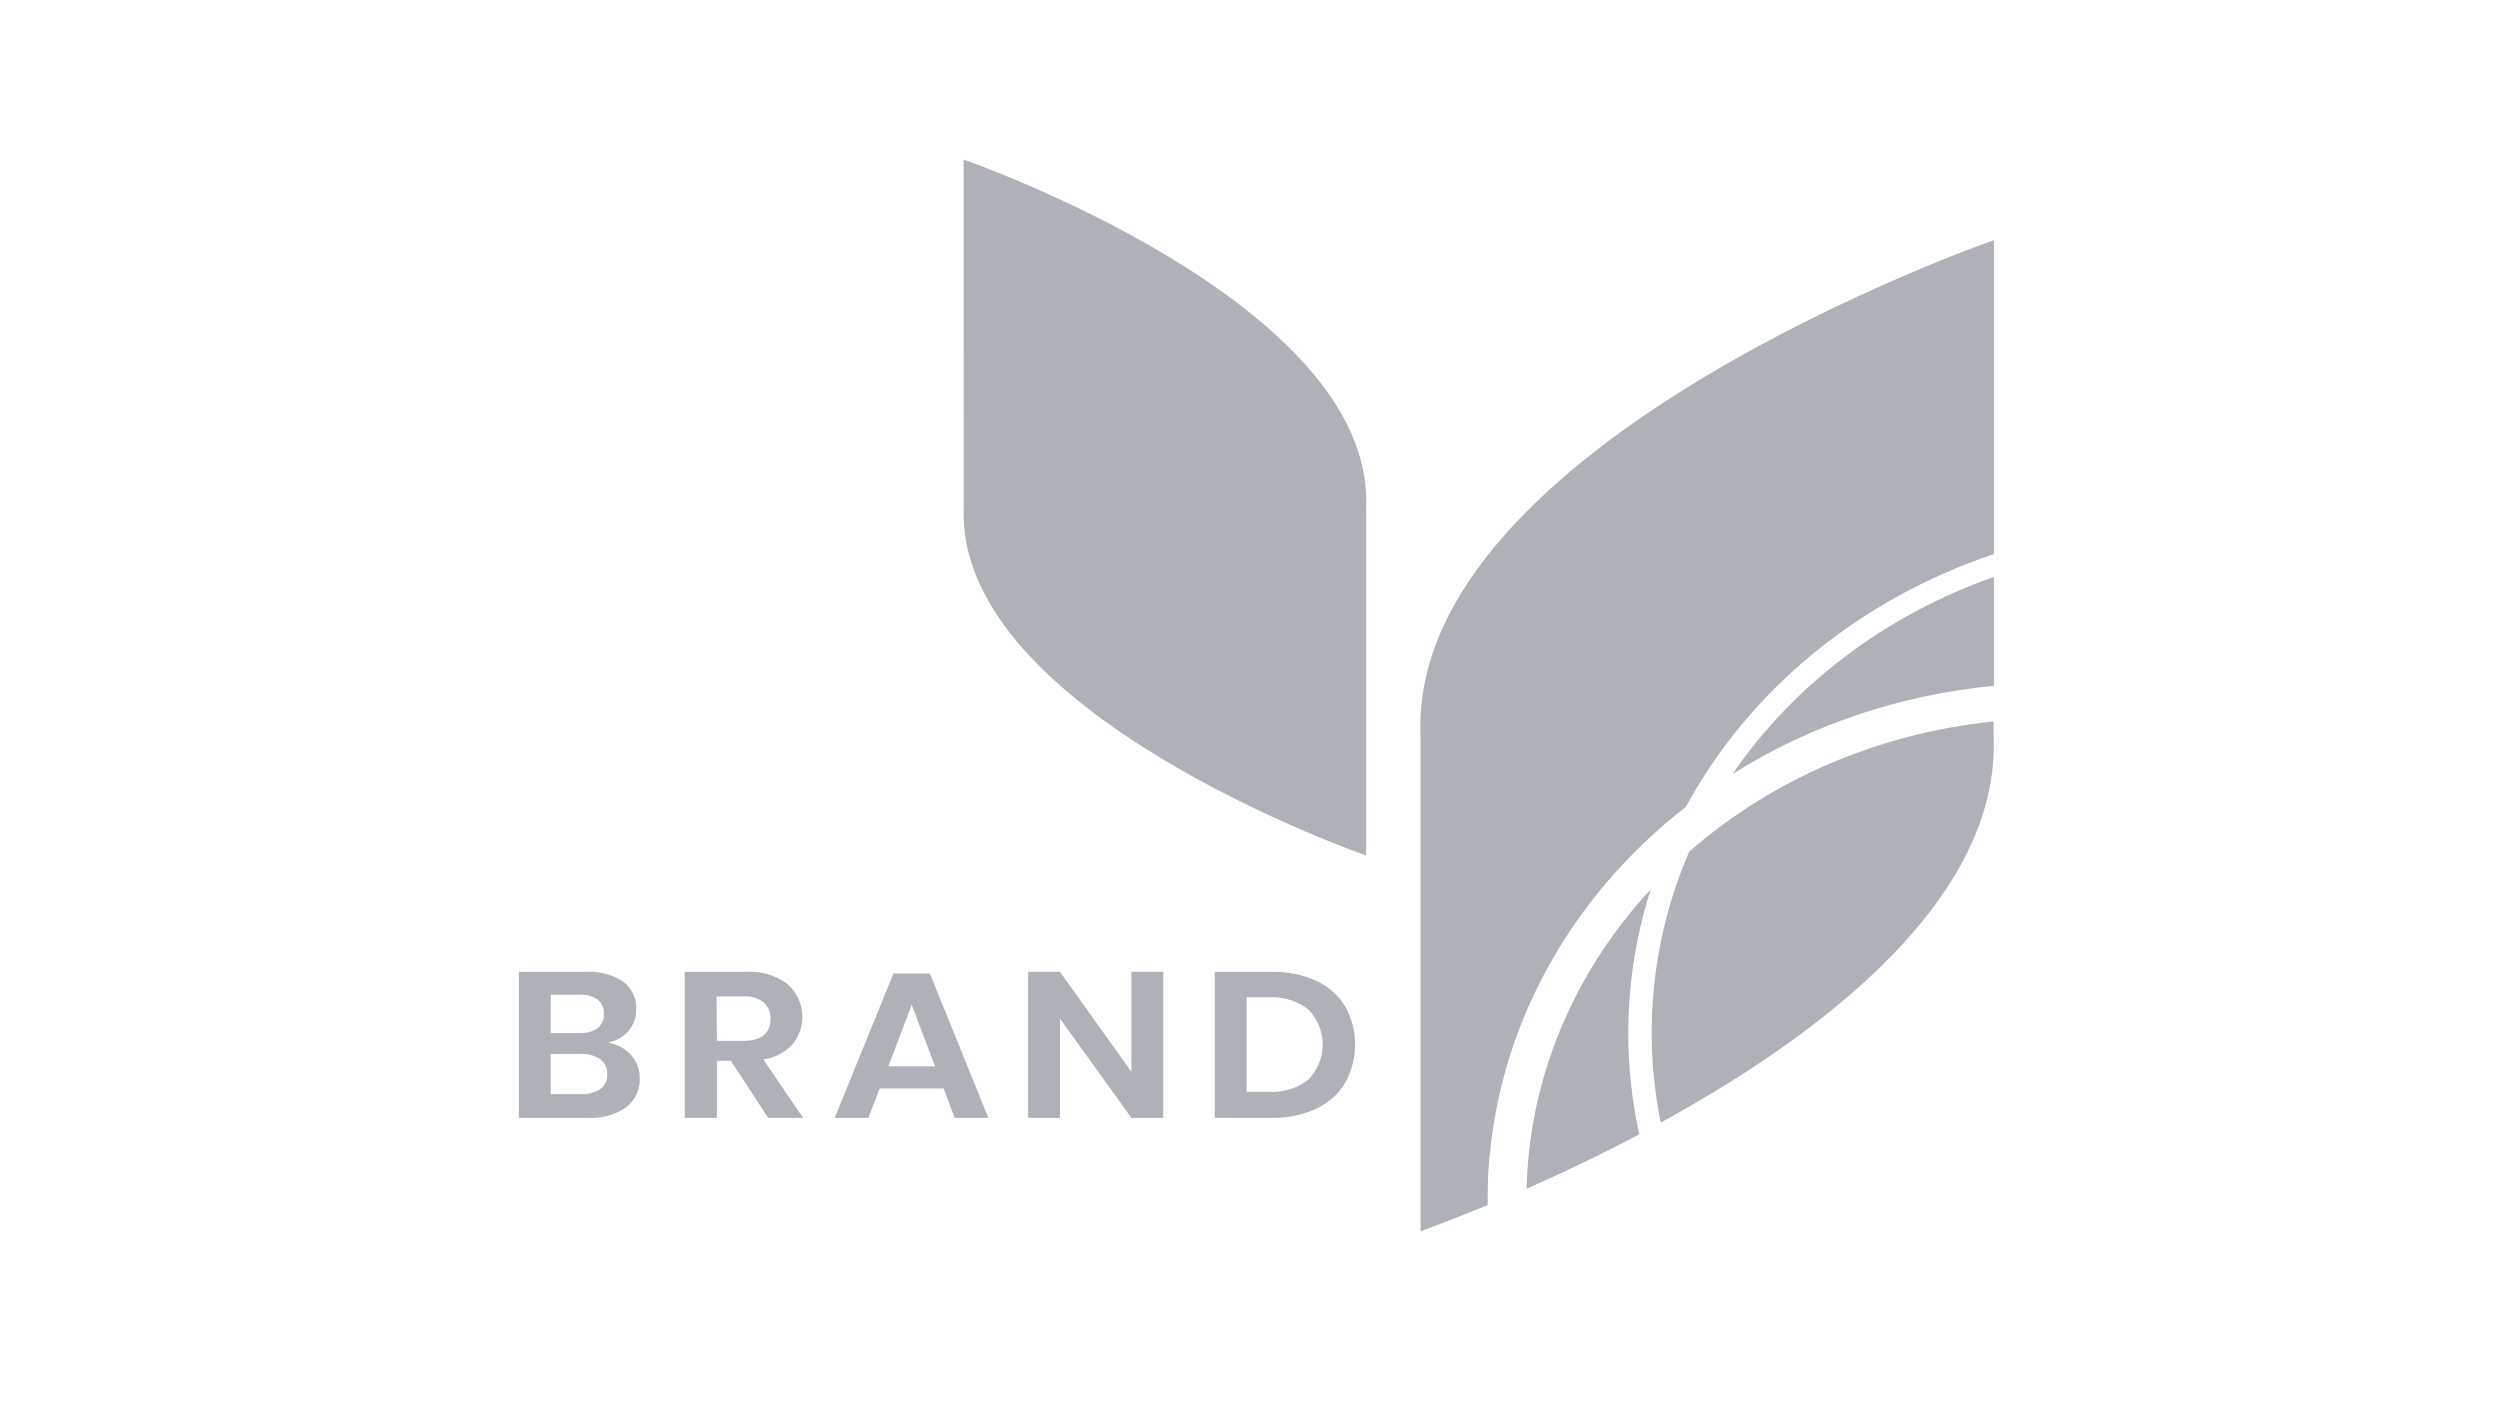
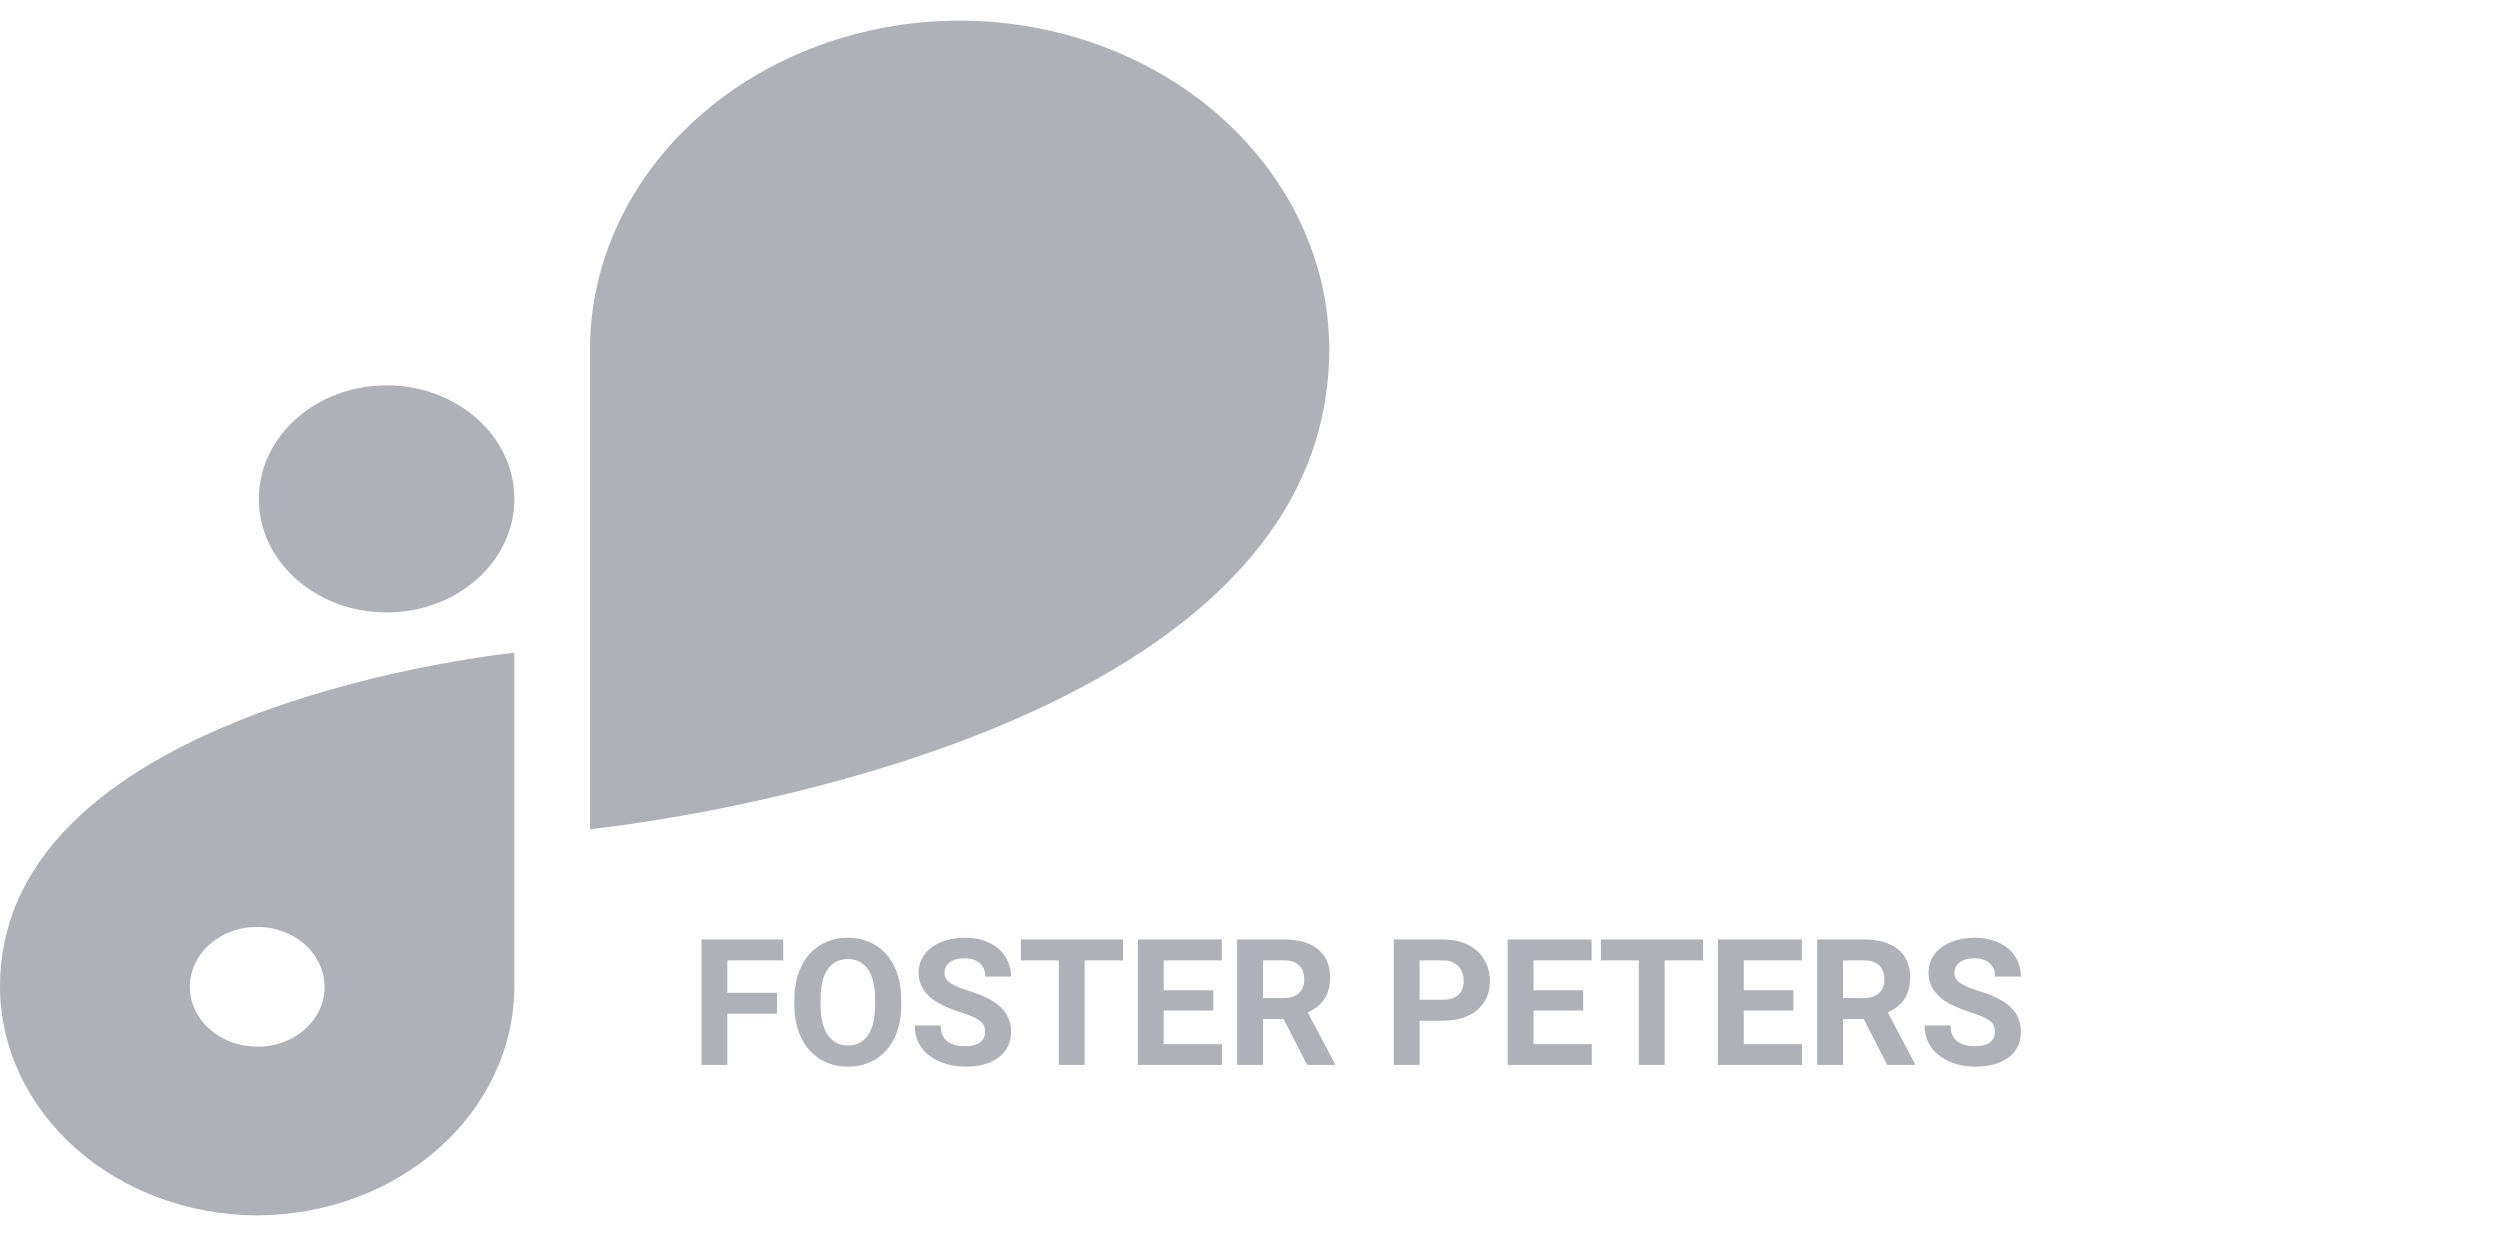
- <svg xmlns="http://www.w3.org/2000/svg" width="106" height="60" viewBox="0 0 106 60" fill="none">
-   <g id="Logo">
-     <g id="group">
-       <path id="Vector" d="M26.757 44.735C27.001 45.011 27.13 45.357 27.124 45.712C27.136 45.944 27.091 46.175 26.993 46.389C26.895 46.602 26.745 46.793 26.555 46.946C26.082 47.274 25.496 47.434 24.904 47.397H22V41.206H24.844C25.406 41.171 25.963 41.317 26.42 41.617C26.604 41.758 26.749 41.935 26.845 42.136C26.941 42.338 26.984 42.556 26.972 42.775C26.988 43.117 26.871 43.453 26.641 43.722C26.421 43.968 26.116 44.139 25.776 44.206C26.161 44.27 26.509 44.458 26.757 44.735ZM23.351 43.801H24.567C24.843 43.819 25.117 43.746 25.34 43.595C25.431 43.519 25.502 43.425 25.547 43.32C25.593 43.215 25.611 43.102 25.601 42.99C25.609 42.878 25.591 42.766 25.546 42.661C25.502 42.556 25.432 42.462 25.343 42.385C25.114 42.229 24.831 42.155 24.547 42.176H23.351V43.801ZM25.459 46.175C25.556 46.097 25.633 46 25.683 45.891C25.733 45.782 25.754 45.664 25.746 45.546C25.753 45.426 25.731 45.307 25.68 45.197C25.629 45.087 25.551 44.989 25.452 44.911C25.214 44.749 24.922 44.67 24.626 44.687H23.351V46.39H24.643C24.933 46.405 25.221 46.329 25.459 46.175Z" fill="#AFB1B8" />
-       <path id="Vector_2" d="M32.571 47.397L30.989 44.977H30.394V47.397H29.033V41.206H31.61C32.259 41.164 32.901 41.352 33.403 41.732C33.764 42.068 33.981 42.511 34.016 42.98C34.051 43.45 33.902 43.916 33.595 44.294C33.277 44.627 32.843 44.849 32.366 44.923L34.051 47.397H32.571ZM30.394 44.133H31.507C32.28 44.133 32.667 43.821 32.667 43.196C32.675 43.068 32.653 42.94 32.605 42.821C32.556 42.701 32.48 42.592 32.383 42.5C32.138 42.314 31.824 42.224 31.507 42.249H30.381L30.394 44.133Z" fill="#AFB1B8" />
-       <path id="Vector_3" d="M40.01 46.151H37.298L36.819 47.397H35.392L37.883 41.275H39.425L41.906 47.397H40.479L40.01 46.151ZM39.647 45.213L38.656 42.6L37.665 45.213H39.647Z" fill="#AFB1B8" />
-       <path id="Vector_4" d="M49.322 47.397H47.971L44.942 43.187V47.397H43.594V41.205H44.942L47.971 45.44V41.205H49.322V47.397Z" fill="#AFB1B8" />
-       <path id="Vector_5" d="M57.033 45.915C56.753 46.382 56.328 46.763 55.81 47.007C55.222 47.279 54.569 47.413 53.911 47.397H51.506V41.206H53.911C54.568 41.19 55.22 41.321 55.81 41.587C56.328 41.825 56.754 42.202 57.033 42.666C57.311 43.17 57.456 43.726 57.456 44.291C57.456 44.855 57.311 45.411 57.033 45.915ZM55.487 45.767C55.872 45.355 56.084 44.831 56.084 44.289C56.084 43.747 55.872 43.223 55.487 42.812C55.02 42.439 54.413 42.25 53.795 42.285H52.857V46.293H53.795C54.413 46.328 55.02 46.139 55.487 45.767Z" fill="#AFB1B8" />
-       <path id="Vector_6" d="M40.856 6.767C40.856 6.767 58.294 12.795 57.925 21.518V36.272C57.925 36.272 40.499 30.241 40.862 21.518L40.856 6.767Z" fill="#AFB1B8" />
-       <path id="Vector_7" d="M73.46 32.818C76.754 30.743 80.563 29.457 84.54 29.08V24.461C79.958 26.078 76.071 29.01 73.46 32.818Z" fill="#AFB1B8" />
-       <path id="Vector_8" d="M71.482 34.209C74.177 29.24 78.85 25.405 84.54 23.493V10.185C84.54 10.185 59.705 18.772 60.23 31.194V52.2C60.23 52.2 61.337 51.816 63.078 51.096C63.078 50.425 63.078 49.747 63.157 49.067C63.671 43.3 66.665 37.956 71.482 34.209Z" fill="#AFB1B8" />
-       <path id="Vector_9" d="M69.12 42.013C69.25 40.556 69.541 39.115 69.989 37.712C66.99 40.947 65.173 44.961 64.796 49.191C64.759 49.59 64.739 49.989 64.73 50.401C66.14 49.78 67.782 49.006 69.506 48.096C69.066 46.095 68.936 44.047 69.12 42.013Z" fill="#AFB1B8" />
-       <path id="Vector_10" d="M70.108 42.089C69.942 43.929 70.045 45.781 70.415 47.597C77.2 43.879 84.824 38.136 84.53 31.194V30.589C79.682 31.086 75.147 33.026 71.62 36.112C70.795 38.024 70.285 40.039 70.108 42.089Z" fill="#AFB1B8" />
-     </g>
-   </g>
+ <svg xmlns="http://www.w3.org/2000/svg" width="85" height="42" viewBox="0 0 85 42" fill="none">
+   <path d="M13.146 13.103H13.143C10.745 13.103 8.801 14.83 8.801 16.962V16.964C8.801 19.095 10.745 20.823 13.143 20.823H13.146C15.544 20.823 17.488 19.095 17.488 16.964V16.962C17.488 14.83 15.544 13.103 13.146 13.103Z" fill="#AFB1B8" />
+   <path d="M45.195 11.869C45.188 8.909 43.862 6.072 41.507 3.979C39.153 1.886 35.96 0.707 32.63 0.7V0.7C29.298 0.705 26.105 1.884 23.748 3.977C21.392 6.071 20.066 8.908 20.059 11.869V28.192C20.059 28.192 45.192 25.704 45.195 11.872V11.869Z" fill="#AFB1B8" />
+   <path d="M0 33.55C0.006 35.609 0.929 37.583 2.568 39.039C4.206 40.496 6.427 41.317 8.744 41.323C11.061 41.317 13.281 40.496 14.92 39.04C16.558 37.584 17.482 35.611 17.488 33.552V22.194C17.488 22.194 0 23.927 0 33.55ZM8.744 35.584C8.291 35.584 7.849 35.465 7.472 35.242C7.095 35.018 6.802 34.7 6.629 34.328C6.455 33.956 6.41 33.547 6.498 33.153C6.587 32.758 6.805 32.395 7.125 32.111C7.445 31.826 7.853 31.632 8.297 31.554C8.742 31.475 9.202 31.515 9.62 31.669C10.039 31.823 10.396 32.084 10.648 32.419C10.9 32.754 11.034 33.147 11.034 33.55C11.035 33.817 10.977 34.083 10.862 34.331C10.748 34.578 10.579 34.804 10.366 34.993C10.154 35.183 9.901 35.334 9.622 35.436C9.344 35.539 9.046 35.592 8.744 35.592V35.584Z" fill="#AFB1B8" />
+   <path d="M26.418 34.464H24.73V36.207H23.851V31.941H26.629V32.653H24.73V33.755H26.418V34.464ZM30.642 34.171C30.642 34.591 30.568 34.959 30.42 35.275C30.271 35.592 30.058 35.836 29.781 36.008C29.506 36.18 29.189 36.266 28.832 36.266C28.478 36.266 28.163 36.181 27.886 36.011C27.608 35.841 27.393 35.599 27.241 35.284C27.089 34.968 27.012 34.604 27.009 34.194V33.983C27.009 33.563 27.085 33.194 27.235 32.876C27.387 32.556 27.601 32.31 27.877 32.141C28.154 31.969 28.471 31.883 28.826 31.883C29.181 31.883 29.497 31.969 29.772 32.141C30.05 32.31 30.263 32.556 30.414 32.876C30.566 33.194 30.642 33.562 30.642 33.98V34.171ZM29.752 33.977C29.752 33.53 29.672 33.19 29.512 32.958C29.351 32.725 29.123 32.609 28.826 32.609C28.531 32.609 28.303 32.724 28.143 32.955C27.983 33.184 27.902 33.519 27.9 33.963V34.171C27.9 34.606 27.98 34.944 28.14 35.184C28.3 35.425 28.531 35.545 28.832 35.545C29.127 35.545 29.353 35.43 29.512 35.199C29.67 34.967 29.75 34.629 29.752 34.185V33.977ZM33.493 35.088C33.493 34.922 33.434 34.795 33.317 34.707C33.2 34.617 32.989 34.523 32.684 34.426C32.38 34.326 32.138 34.228 31.961 34.133C31.476 33.871 31.234 33.518 31.234 33.075C31.234 32.845 31.299 32.639 31.427 32.46C31.558 32.278 31.745 32.137 31.987 32.035C32.231 31.933 32.505 31.883 32.807 31.883C33.112 31.883 33.383 31.938 33.622 32.05C33.86 32.159 34.045 32.314 34.175 32.516C34.308 32.717 34.375 32.945 34.375 33.201H33.496C33.496 33.006 33.434 32.854 33.311 32.747C33.188 32.638 33.015 32.583 32.793 32.583C32.578 32.583 32.411 32.629 32.292 32.721C32.173 32.81 32.113 32.93 32.113 33.078C32.113 33.217 32.182 33.333 32.321 33.427C32.462 33.52 32.668 33.608 32.939 33.69C33.439 33.841 33.803 34.027 34.032 34.25C34.261 34.472 34.375 34.75 34.375 35.082C34.375 35.451 34.235 35.741 33.956 35.952C33.676 36.161 33.3 36.266 32.828 36.266C32.5 36.266 32.201 36.206 31.931 36.087C31.662 35.966 31.456 35.801 31.313 35.592C31.173 35.383 31.102 35.141 31.102 34.865H31.984C31.984 35.336 32.265 35.571 32.828 35.571C33.037 35.571 33.2 35.529 33.317 35.445C33.434 35.359 33.493 35.24 33.493 35.088ZM38.183 32.653H36.877V36.207H35.998V32.653H34.709V31.941H38.183V32.653ZM41.254 34.358H39.566V35.501H41.547V36.207H38.687V31.941H41.541V32.653H39.566V33.67H41.254V34.358ZM43.641 34.645H42.941V36.207H42.062V31.941H43.647C44.151 31.941 44.54 32.054 44.813 32.278C45.087 32.503 45.223 32.82 45.223 33.23C45.223 33.521 45.16 33.764 45.033 33.96C44.908 34.153 44.718 34.307 44.462 34.423L45.385 36.166V36.207H44.441L43.641 34.645ZM42.941 33.934H43.65C43.871 33.934 44.042 33.878 44.163 33.767C44.284 33.653 44.344 33.498 44.344 33.301C44.344 33.099 44.287 32.941 44.172 32.826C44.058 32.711 43.883 32.653 43.647 32.653H42.941V33.934ZM48.267 34.704V36.207H47.388V31.941H49.053C49.373 31.941 49.654 32 49.896 32.117C50.14 32.234 50.328 32.401 50.459 32.618C50.59 32.833 50.655 33.078 50.655 33.353C50.655 33.771 50.511 34.101 50.224 34.344C49.939 34.584 49.544 34.704 49.038 34.704H48.267ZM48.267 33.992H49.053C49.285 33.992 49.462 33.937 49.583 33.828C49.706 33.719 49.767 33.562 49.767 33.359C49.767 33.15 49.706 32.981 49.583 32.852C49.46 32.724 49.29 32.657 49.073 32.653H48.267V33.992ZM53.828 34.358H52.14V35.501H54.121V36.207H51.261V31.941H54.115V32.653H52.14V33.67H53.828V34.358ZM57.906 32.653H56.599V36.207H55.721V32.653H54.431V31.941H57.906V32.653ZM60.976 34.358H59.289V35.501H61.269V36.207H58.41V31.941H61.263V32.653H59.289V33.67H60.976V34.358ZM63.364 34.645H62.664V36.207H61.785V31.941H63.37C63.874 31.941 64.263 32.054 64.536 32.278C64.809 32.503 64.946 32.82 64.946 33.23C64.946 33.521 64.883 33.764 64.756 33.96C64.631 34.153 64.44 34.307 64.184 34.423L65.107 36.166V36.207H64.164L63.364 34.645ZM62.664 33.934H63.373C63.593 33.934 63.764 33.878 63.886 33.767C64.007 33.653 64.067 33.498 64.067 33.301C64.067 33.099 64.01 32.941 63.894 32.826C63.781 32.711 63.606 32.653 63.37 32.653H62.664V33.934ZM67.829 35.088C67.829 34.922 67.77 34.795 67.653 34.707C67.536 34.617 67.325 34.523 67.02 34.426C66.716 34.326 66.474 34.228 66.297 34.133C65.812 33.871 65.57 33.518 65.57 33.075C65.57 32.845 65.635 32.639 65.763 32.46C65.894 32.278 66.081 32.137 66.323 32.035C66.567 31.933 66.841 31.883 67.143 31.883C67.448 31.883 67.719 31.938 67.958 32.05C68.196 32.159 68.381 32.314 68.511 32.516C68.644 32.717 68.711 32.945 68.711 33.201H67.832C67.832 33.006 67.77 32.854 67.647 32.747C67.524 32.638 67.351 32.583 67.129 32.583C66.914 32.583 66.747 32.629 66.628 32.721C66.508 32.81 66.449 32.93 66.449 33.078C66.449 33.217 66.518 33.333 66.657 33.427C66.798 33.52 67.004 33.608 67.275 33.69C67.775 33.841 68.139 34.027 68.368 34.25C68.596 34.472 68.711 34.75 68.711 35.082C68.711 35.451 68.571 35.741 68.292 35.952C68.013 36.161 67.636 36.266 67.164 36.266C66.836 36.266 66.537 36.206 66.267 36.087C65.998 35.966 65.792 35.801 65.649 35.592C65.508 35.383 65.438 35.141 65.438 34.865H66.32C66.32 35.336 66.601 35.571 67.164 35.571C67.373 35.571 67.536 35.529 67.653 35.445C67.77 35.359 67.829 35.24 67.829 35.088Z" fill="#AFB1B8" />
</svg>
